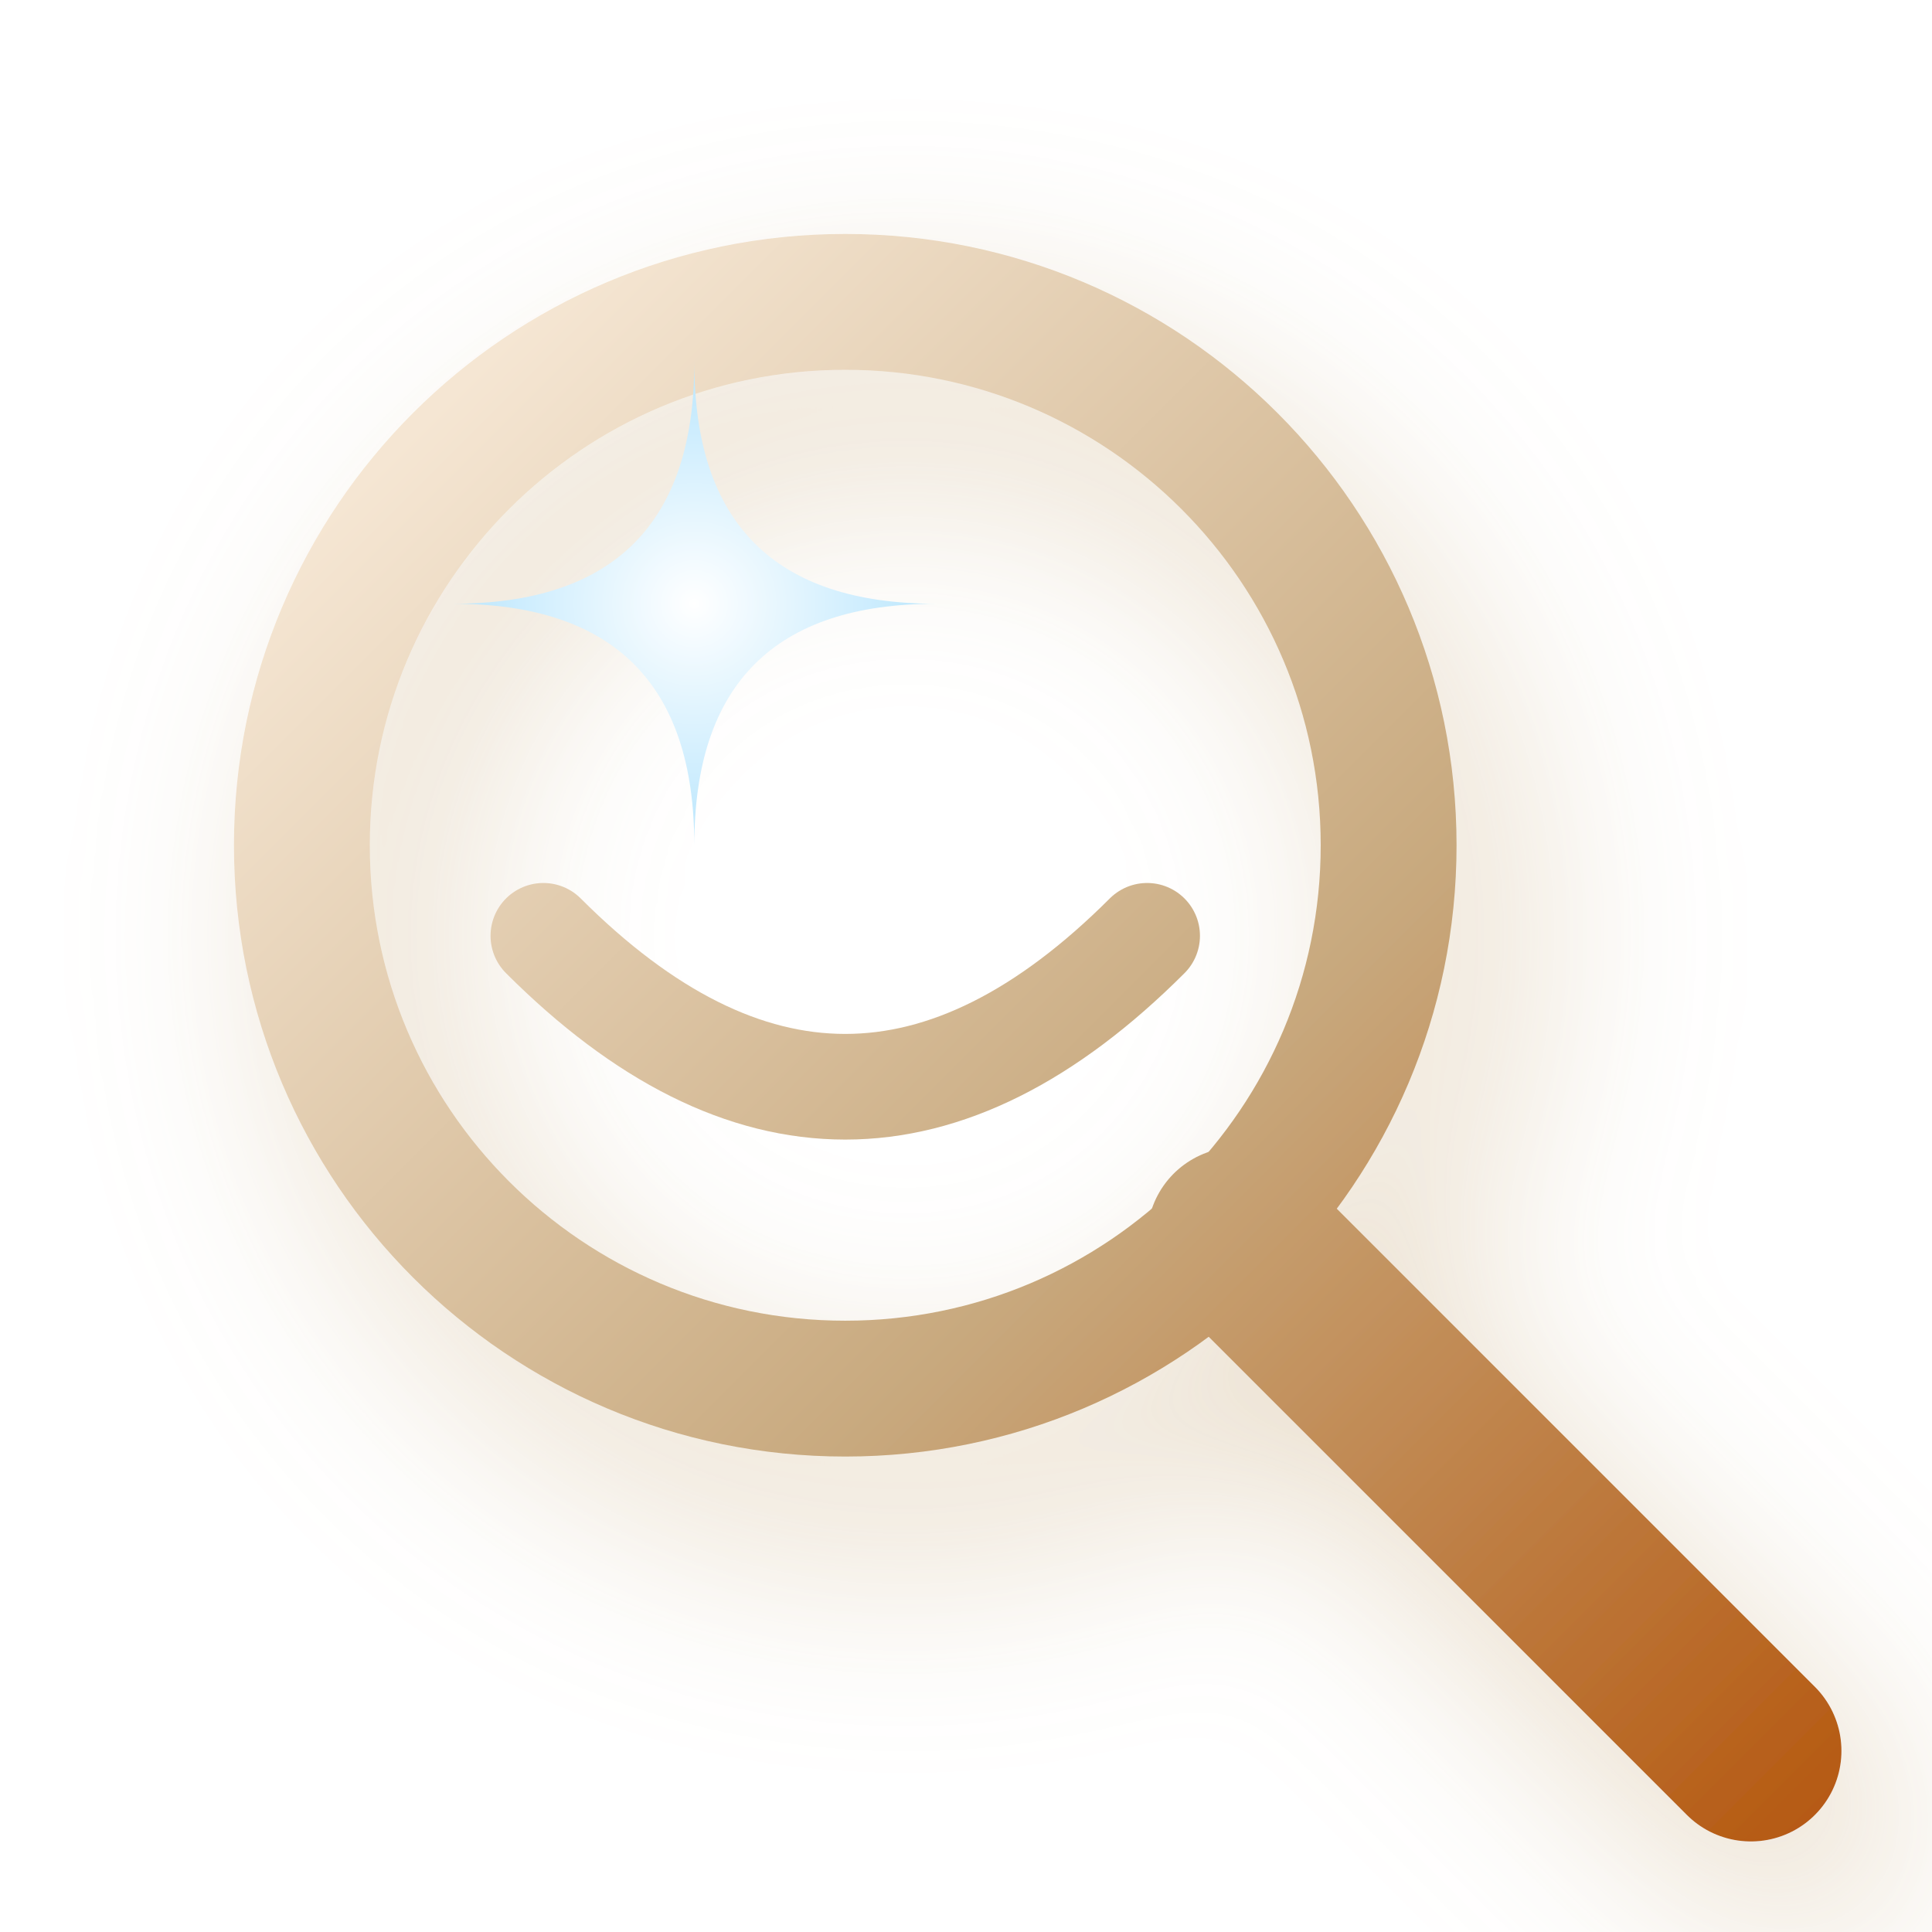
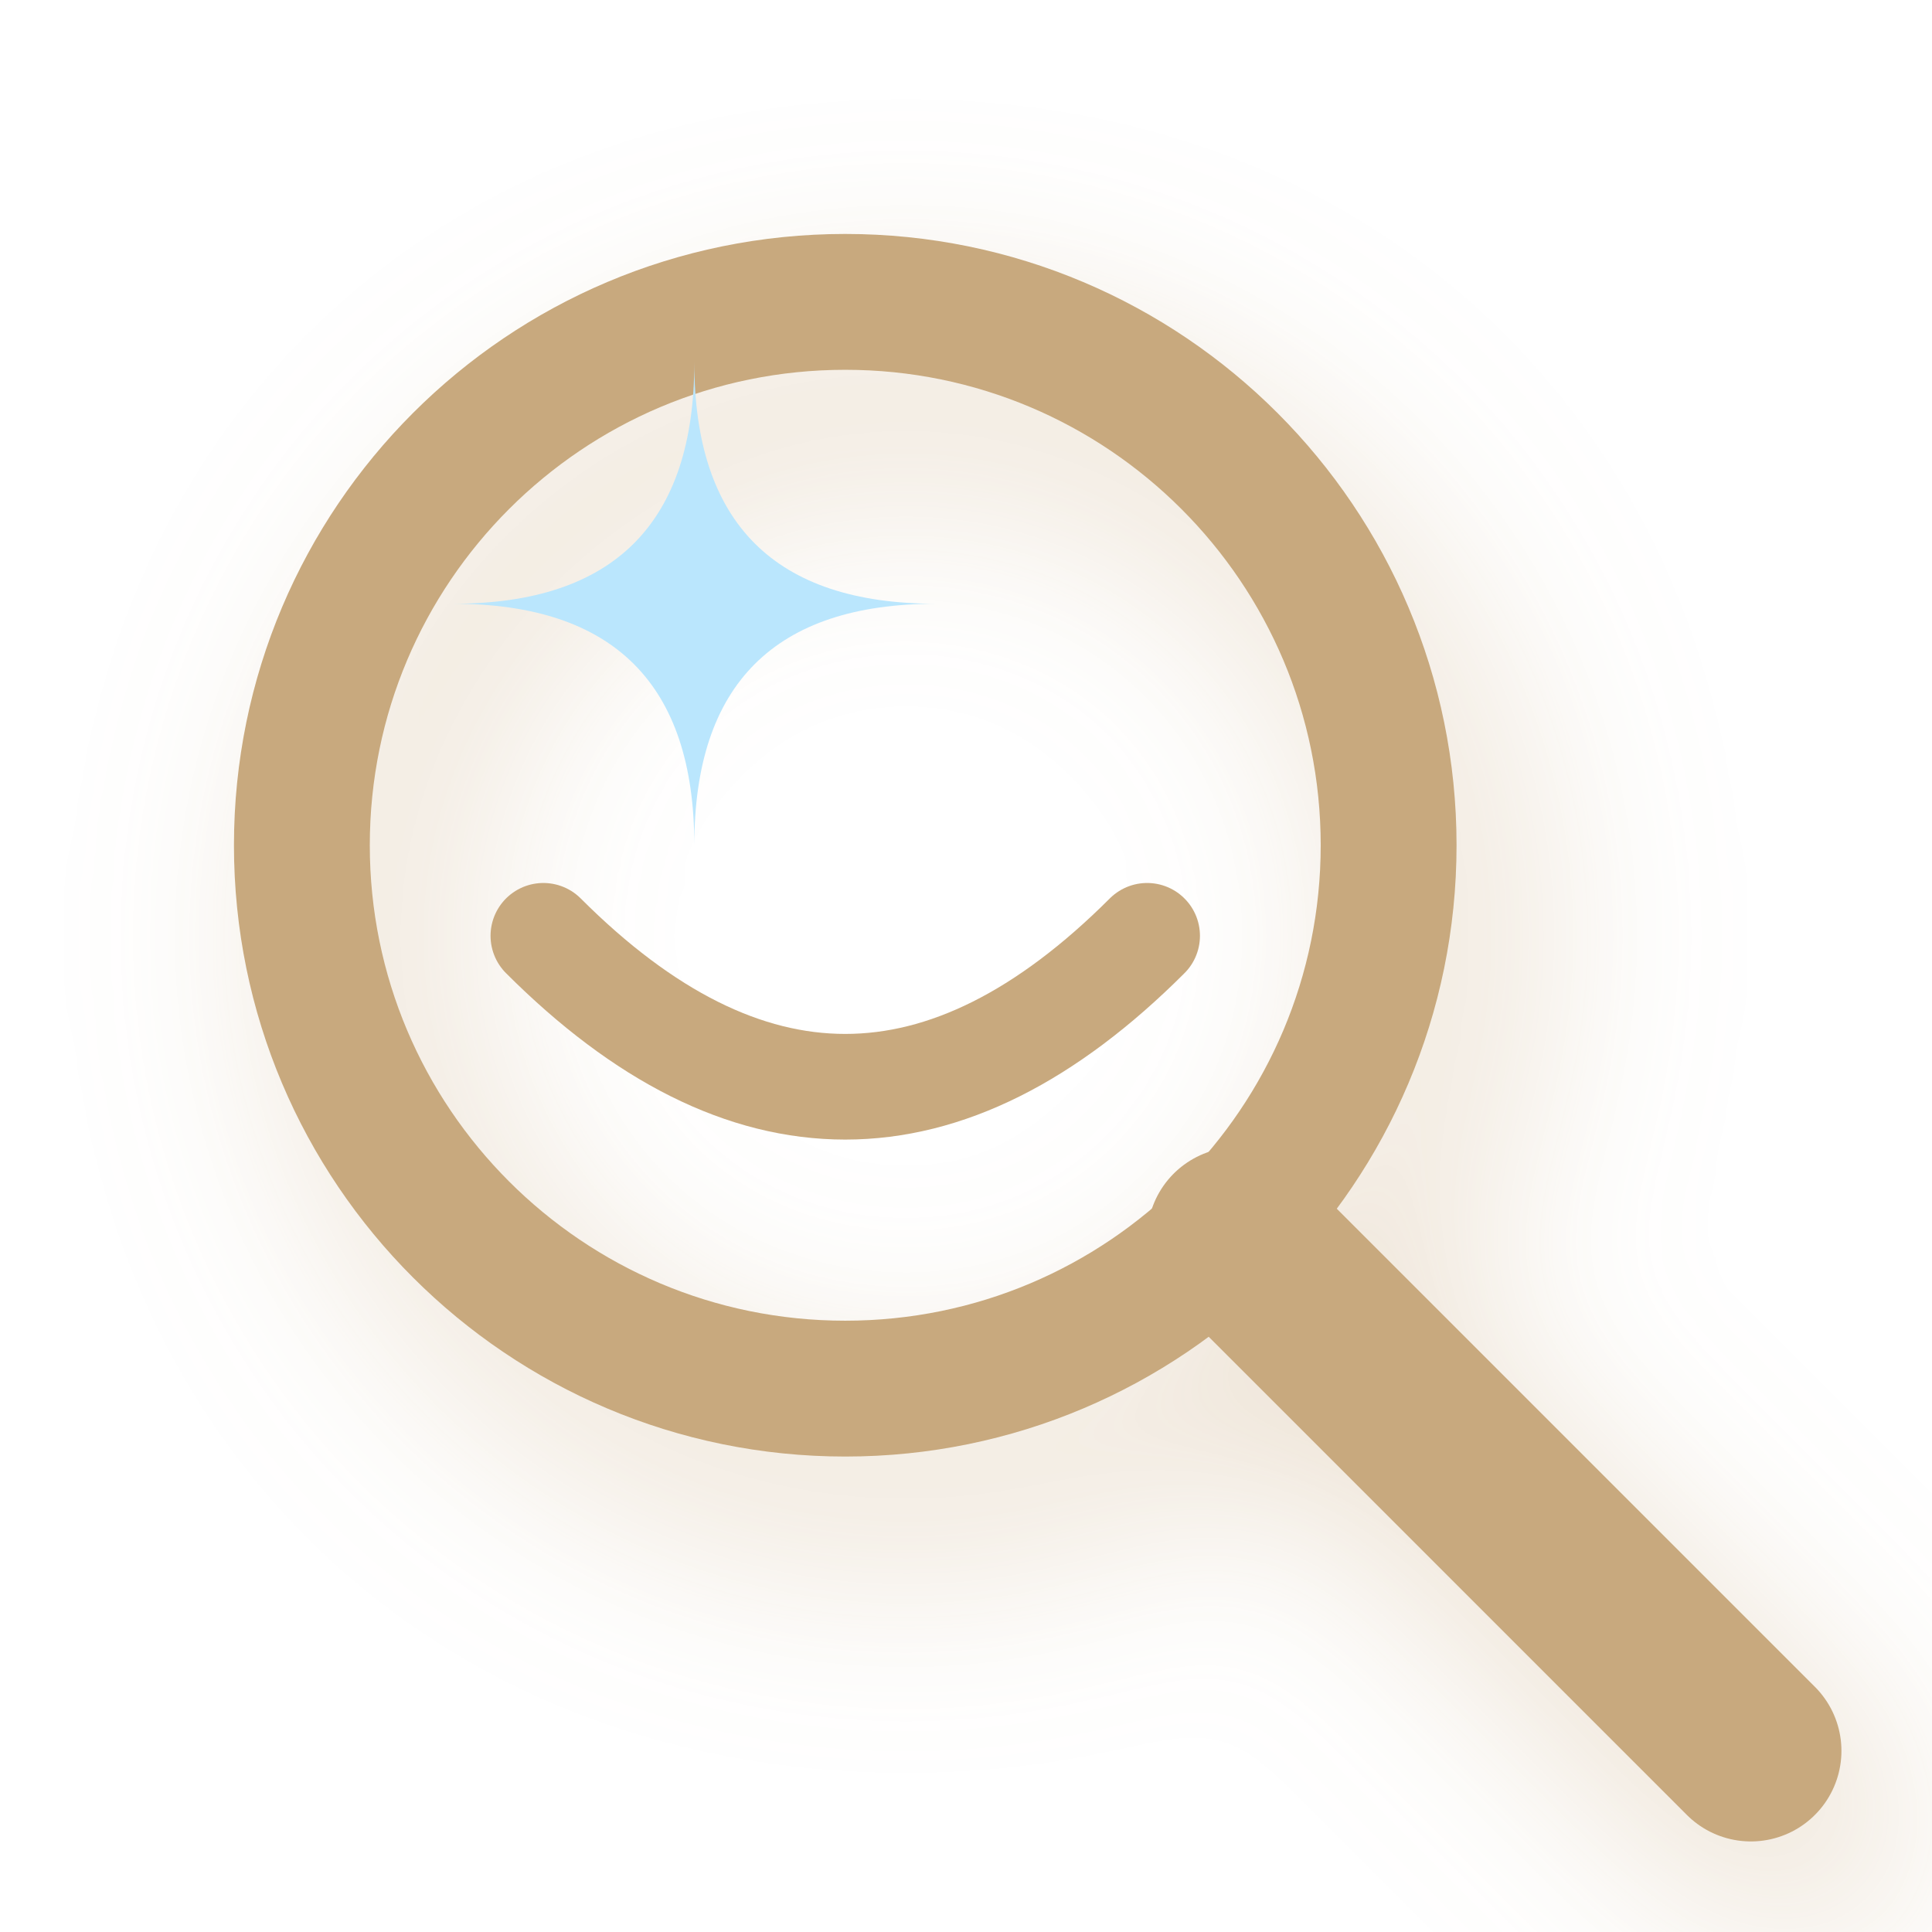
<svg xmlns="http://www.w3.org/2000/svg" width="64" height="64" viewBox="0 0 64 64" fill="none">
  <defs>
-     <linearGradient id="goldRing" x1="8" y1="8" x2="56" y2="56" gradientUnits="userSpaceOnUse">
-       <stop offset="0" stop-color="#f5e6d3" />
-       <stop offset="0.5" stop-color="#c8a97e" />
-       <stop offset="1" stop-color="#b45309" />
-     </linearGradient>
-     <radialGradient id="aiStar" cx="50%" cy="50%" r="50%">
-       <stop offset="0%" stop-color="#ffffff" />
-       <stop offset="100%" stop-color="#bae6fd" />
-     </radialGradient>
    <filter id="lensGlow" x="-30%" y="-30%" width="160%" height="160%">
-       <feDropShadow dx="2" dy="3" stdDeviation="3.5" flood-color="#c8a97e" flood-opacity="0.45" />
+       <feDropShadow dx="2" dy="3" stdDeviation="3.5" flood-color="#c8a97e" flood-opacity="0.4" />
    </filter>
  </defs>
  <g transform="translate(6, 6)">
    <g filter="url(#lensGlow)">
-       <circle cx="22" cy="22" r="18" stroke="url(#goldRing)" stroke-width="4.5" fill="none" />
-       <line x1="35" y1="35" x2="52" y2="52" stroke="url(#goldRing)" stroke-width="6" stroke-linecap="round" />
+       <circle cx="22" cy="22" r="18" stroke="#c8a97e" stroke-width="4.5" fill="none" />
+       <line x1="35" y1="35" x2="52" y2="52" stroke="#c8a97e" stroke-width="6" stroke-linecap="round" />
    </g>
-     <path d="M 12 25 Q 22 35 32 25" stroke="url(#goldRing)" stroke-width="3.5" stroke-linecap="round" fill="none" />
-     <path d="M 17 6 Q 17 14 9 14 Q 17 14 17 22 Q 17 14 25 14 Q 17 14 17 6 Z" fill="url(#aiStar)" />
+     <path d="M 12 25 Q 22 35 32 25" stroke="#c8a97e" stroke-width="3.5" stroke-linecap="round" fill="none" />
+     <path d="M 17 6 Q 17 14 9 14 Q 17 14 17 22 Q 17 14 25 14 Q 17 14 17 6 Z" fill="#bae6fd" />
  </g>
</svg>
